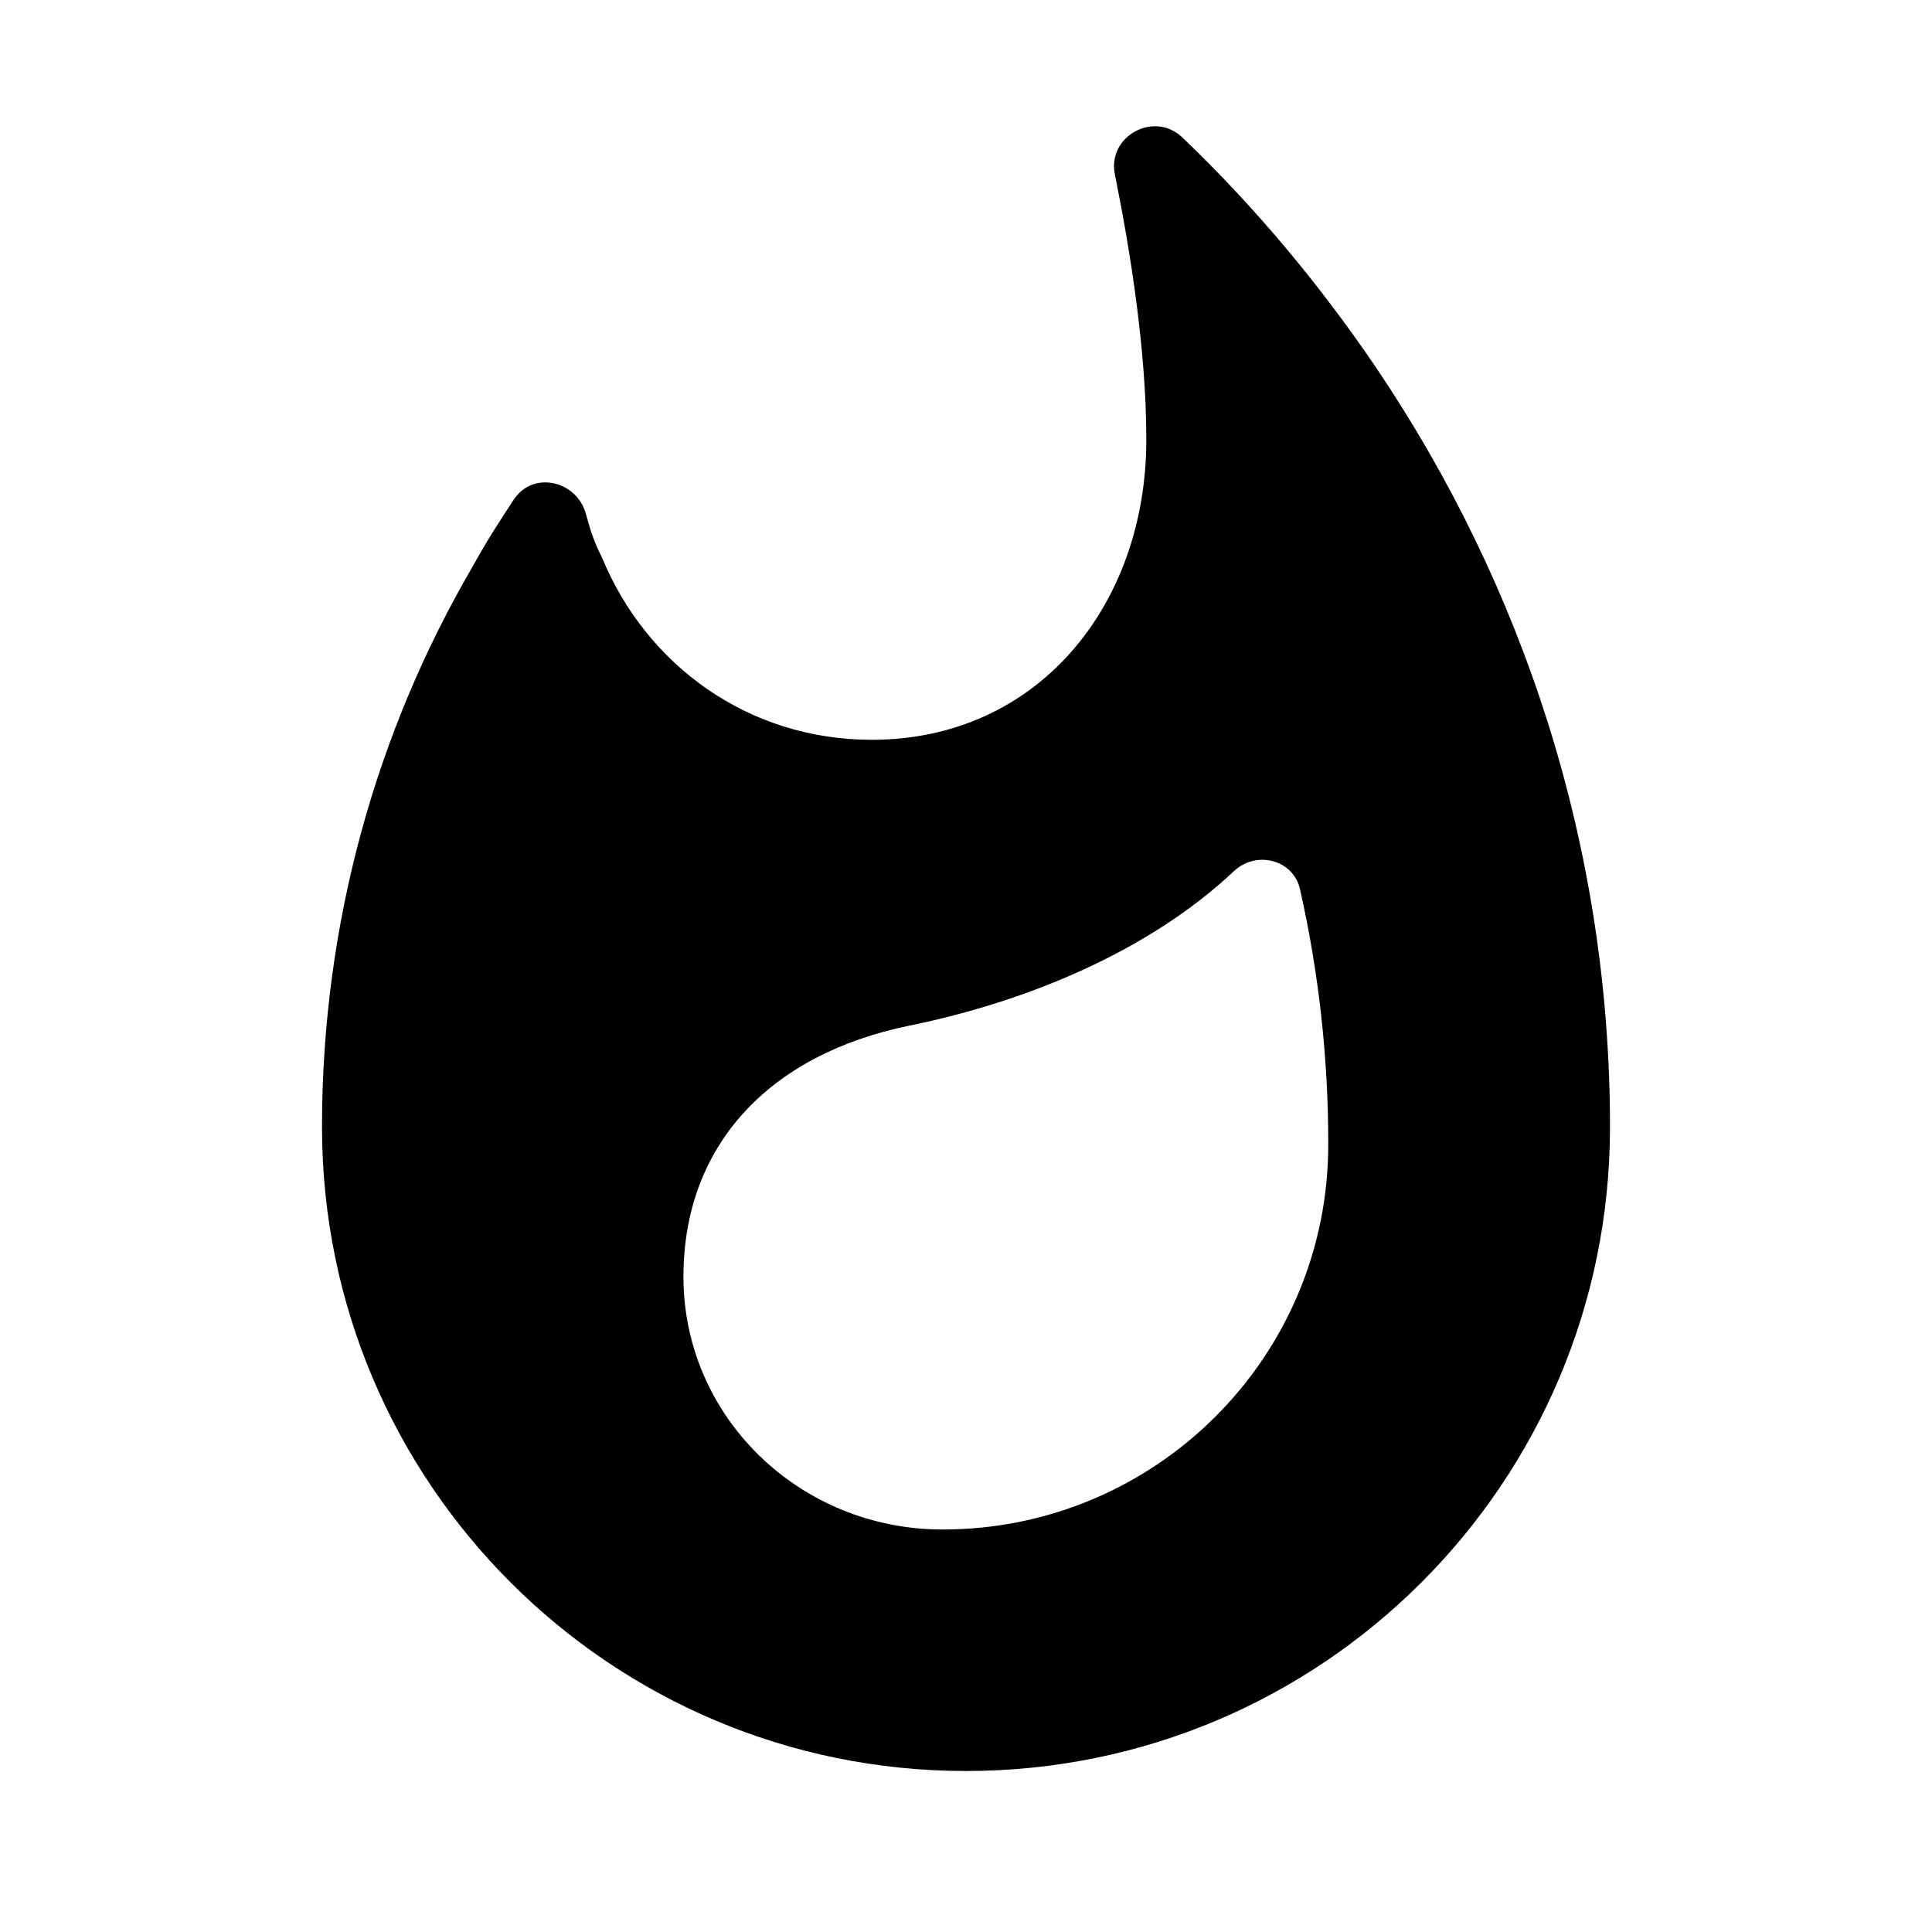
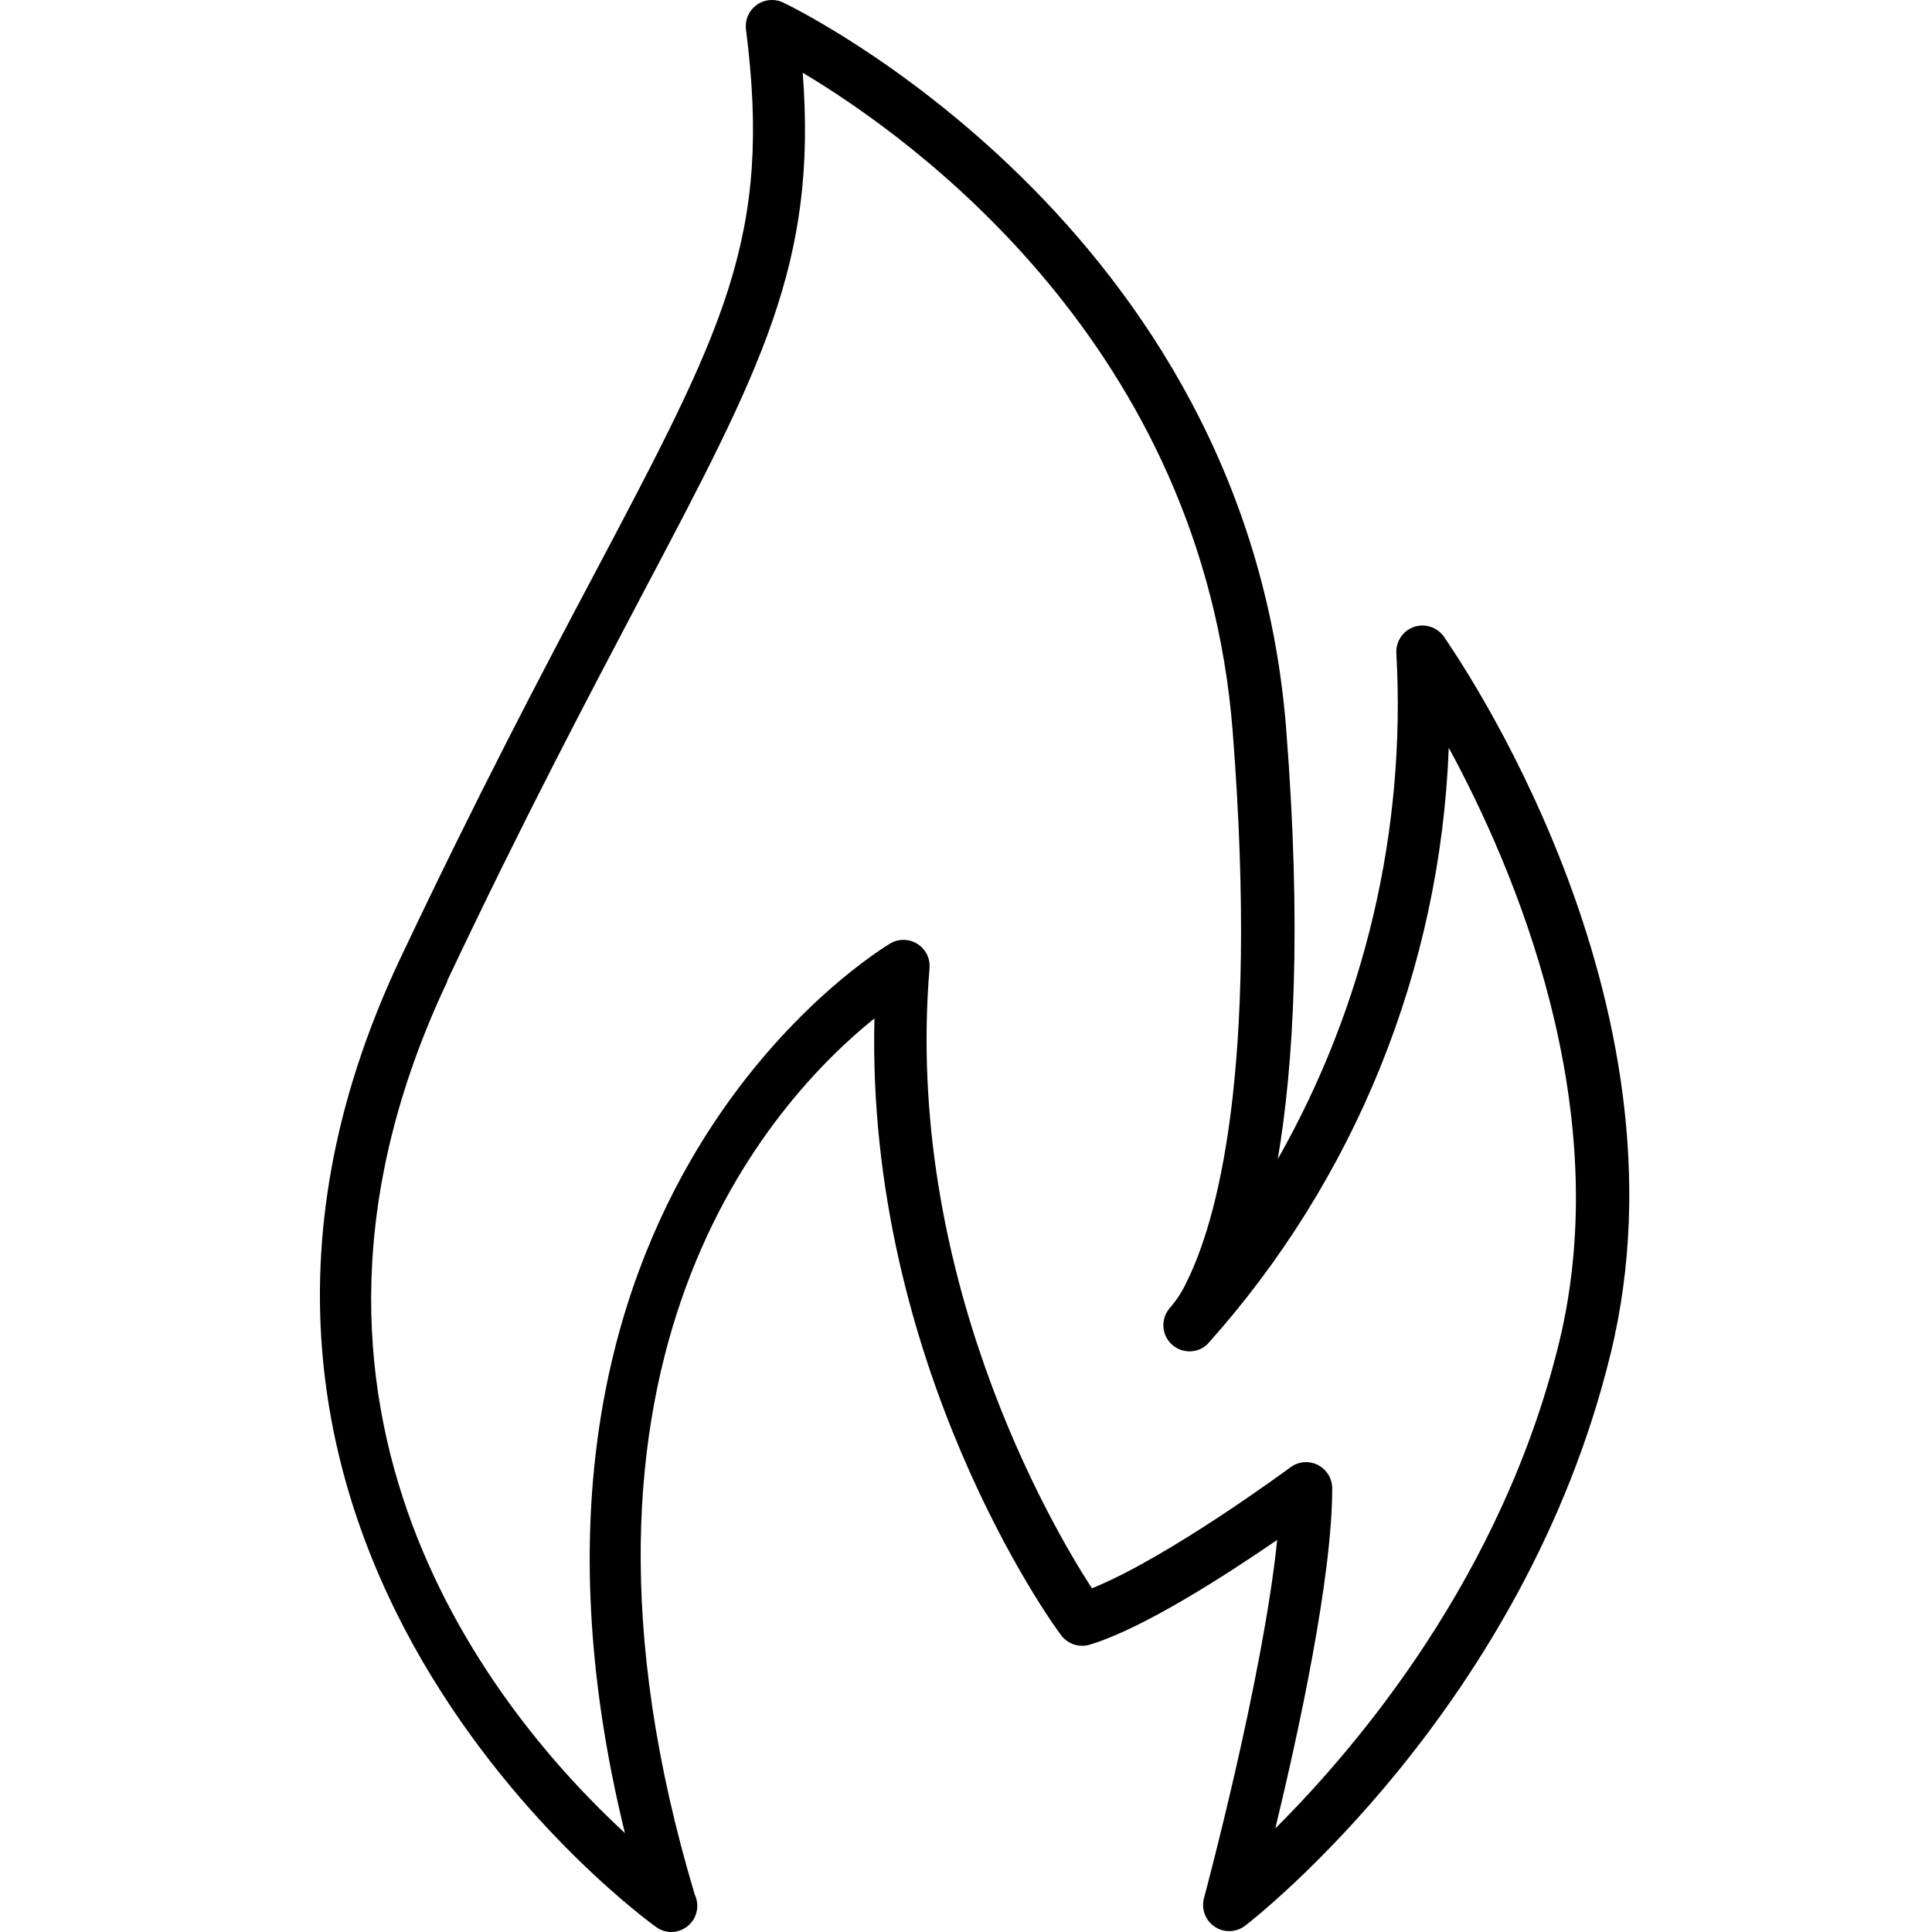
- <svg xmlns="http://www.w3.org/2000/svg" width="24" height="24" viewBox="0 0 24 24">
-   <path fill="none" d="M0 0h24v24H0V0z" />
-   <path d="M17.09 4.56c-.7-1.03-1.5-1.99-2.4-2.85-.35-.34-.94-.02-.84.46.19.94.39 2.18.39 3.29 0 2.06-1.35 3.73-3.41 3.73-1.54 0-2.8-.93-3.35-2.26-.1-.2-.14-.32-.2-.54-.11-.42-.66-.55-.9-.18-.18.27-.35.54-.51.83C4.68 9.08 4 11.46 4 14c0 4.42 3.58 8 8 8s8-3.58 8-8c0-3.49-1.08-6.73-2.91-9.44zM11.71 19c-1.78 0-3.22-1.4-3.22-3.14 0-1.62 1.05-2.76 2.81-3.12 1.47-.3 2.98-.93 4.03-1.92.28-.26.74-.14.82.23.23 1.02.35 2.08.35 3.15.01 2.65-2.14 4.8-4.79 4.8z" />
+ <svg xmlns="http://www.w3.org/2000/svg" height="137pt" version="1.1" viewBox="-22 0 137 137.823" width="137pt">
+   <g id="surface1">
+     <path d="M 24.422 137.488 C 24.734 137.707 25.105 137.824 25.488 137.824 C 26.523 137.809 27.348 136.961 27.332 135.926 C 27.328 135.66 27.266 135.395 27.148 135.145 C 15.699 96.918 32.699 78.496 39.969 72.648 C 39.355 97.324 52.637 115.832 53.281 116.645 C 53.746 117.277 54.566 117.551 55.324 117.328 C 59.168 116.168 65.066 112.344 68.699 109.855 C 67.684 119.75 63.523 135.234 63.477 135.406 C 63.211 136.402 63.797 137.43 64.797 137.699 C 65.355 137.848 65.949 137.727 66.41 137.379 C 67.223 136.75 86.324 121.777 92.477 96.602 C 98.699 71.227 81.273 46.445 80.59 45.414 C 79.996 44.574 78.828 44.371 77.988 44.961 C 77.441 45.352 77.145 45.996 77.203 46.66 C 77.895 59.23 74.957 71.738 68.738 82.691 C 69.875 76.031 70.457 66.227 69.336 51.938 C 66.473 15.941 33.777 0.324 33.445 0.176 C 32.508 -0.262 31.398 0.145 30.965 1.082 C 30.816 1.398 30.762 1.758 30.805 2.105 C 32.699 16.891 29.25 23.422 20.027 40.875 C 16.293 47.914 11.676 56.68 6.137 68.387 C -13.613 110.168 24.035 137.227 24.422 137.488 Z M 9.484 69.984 C 14.988 58.344 19.605 49.621 23.301 42.602 C 31.926 26.273 35.895 18.77 34.852 5.191 C 42.719 9.879 63.391 24.73 65.527 52.207 C 67.445 76.805 64.285 87.344 62.246 91.438 C 61.949 92.086 61.566 92.688 61.109 93.23 C 60.391 93.969 60.402 95.152 61.141 95.871 C 61.848 96.562 62.969 96.582 63.699 95.918 C 74.242 84.18 80.344 69.117 80.938 53.344 C 85.602 61.93 92.906 78.965 88.805 95.797 C 84.758 112.359 74.516 124.504 68.566 130.434 C 70.223 123.574 72.625 112.543 72.625 106.176 C 72.625 105.145 71.789 104.305 70.762 104.305 C 70.359 104.305 69.973 104.43 69.652 104.668 C 69.551 104.746 60.934 111.113 55.484 113.305 C 52.512 108.738 42.082 90.816 43.898 69.07 C 43.988 68.047 43.227 67.141 42.199 67.055 C 41.82 67.02 41.441 67.102 41.113 67.293 C 40.836 67.465 10.969 85.094 22.168 130.766 C 13.145 122.43 -5.027 100.723 9.512 69.984 Z M 9.484 69.984 " style=" stroke:none;fill-rule:nonzero;fill:rgb(0%,0%,0%);fill-opacity:1;" />
+   </g>
</svg>
